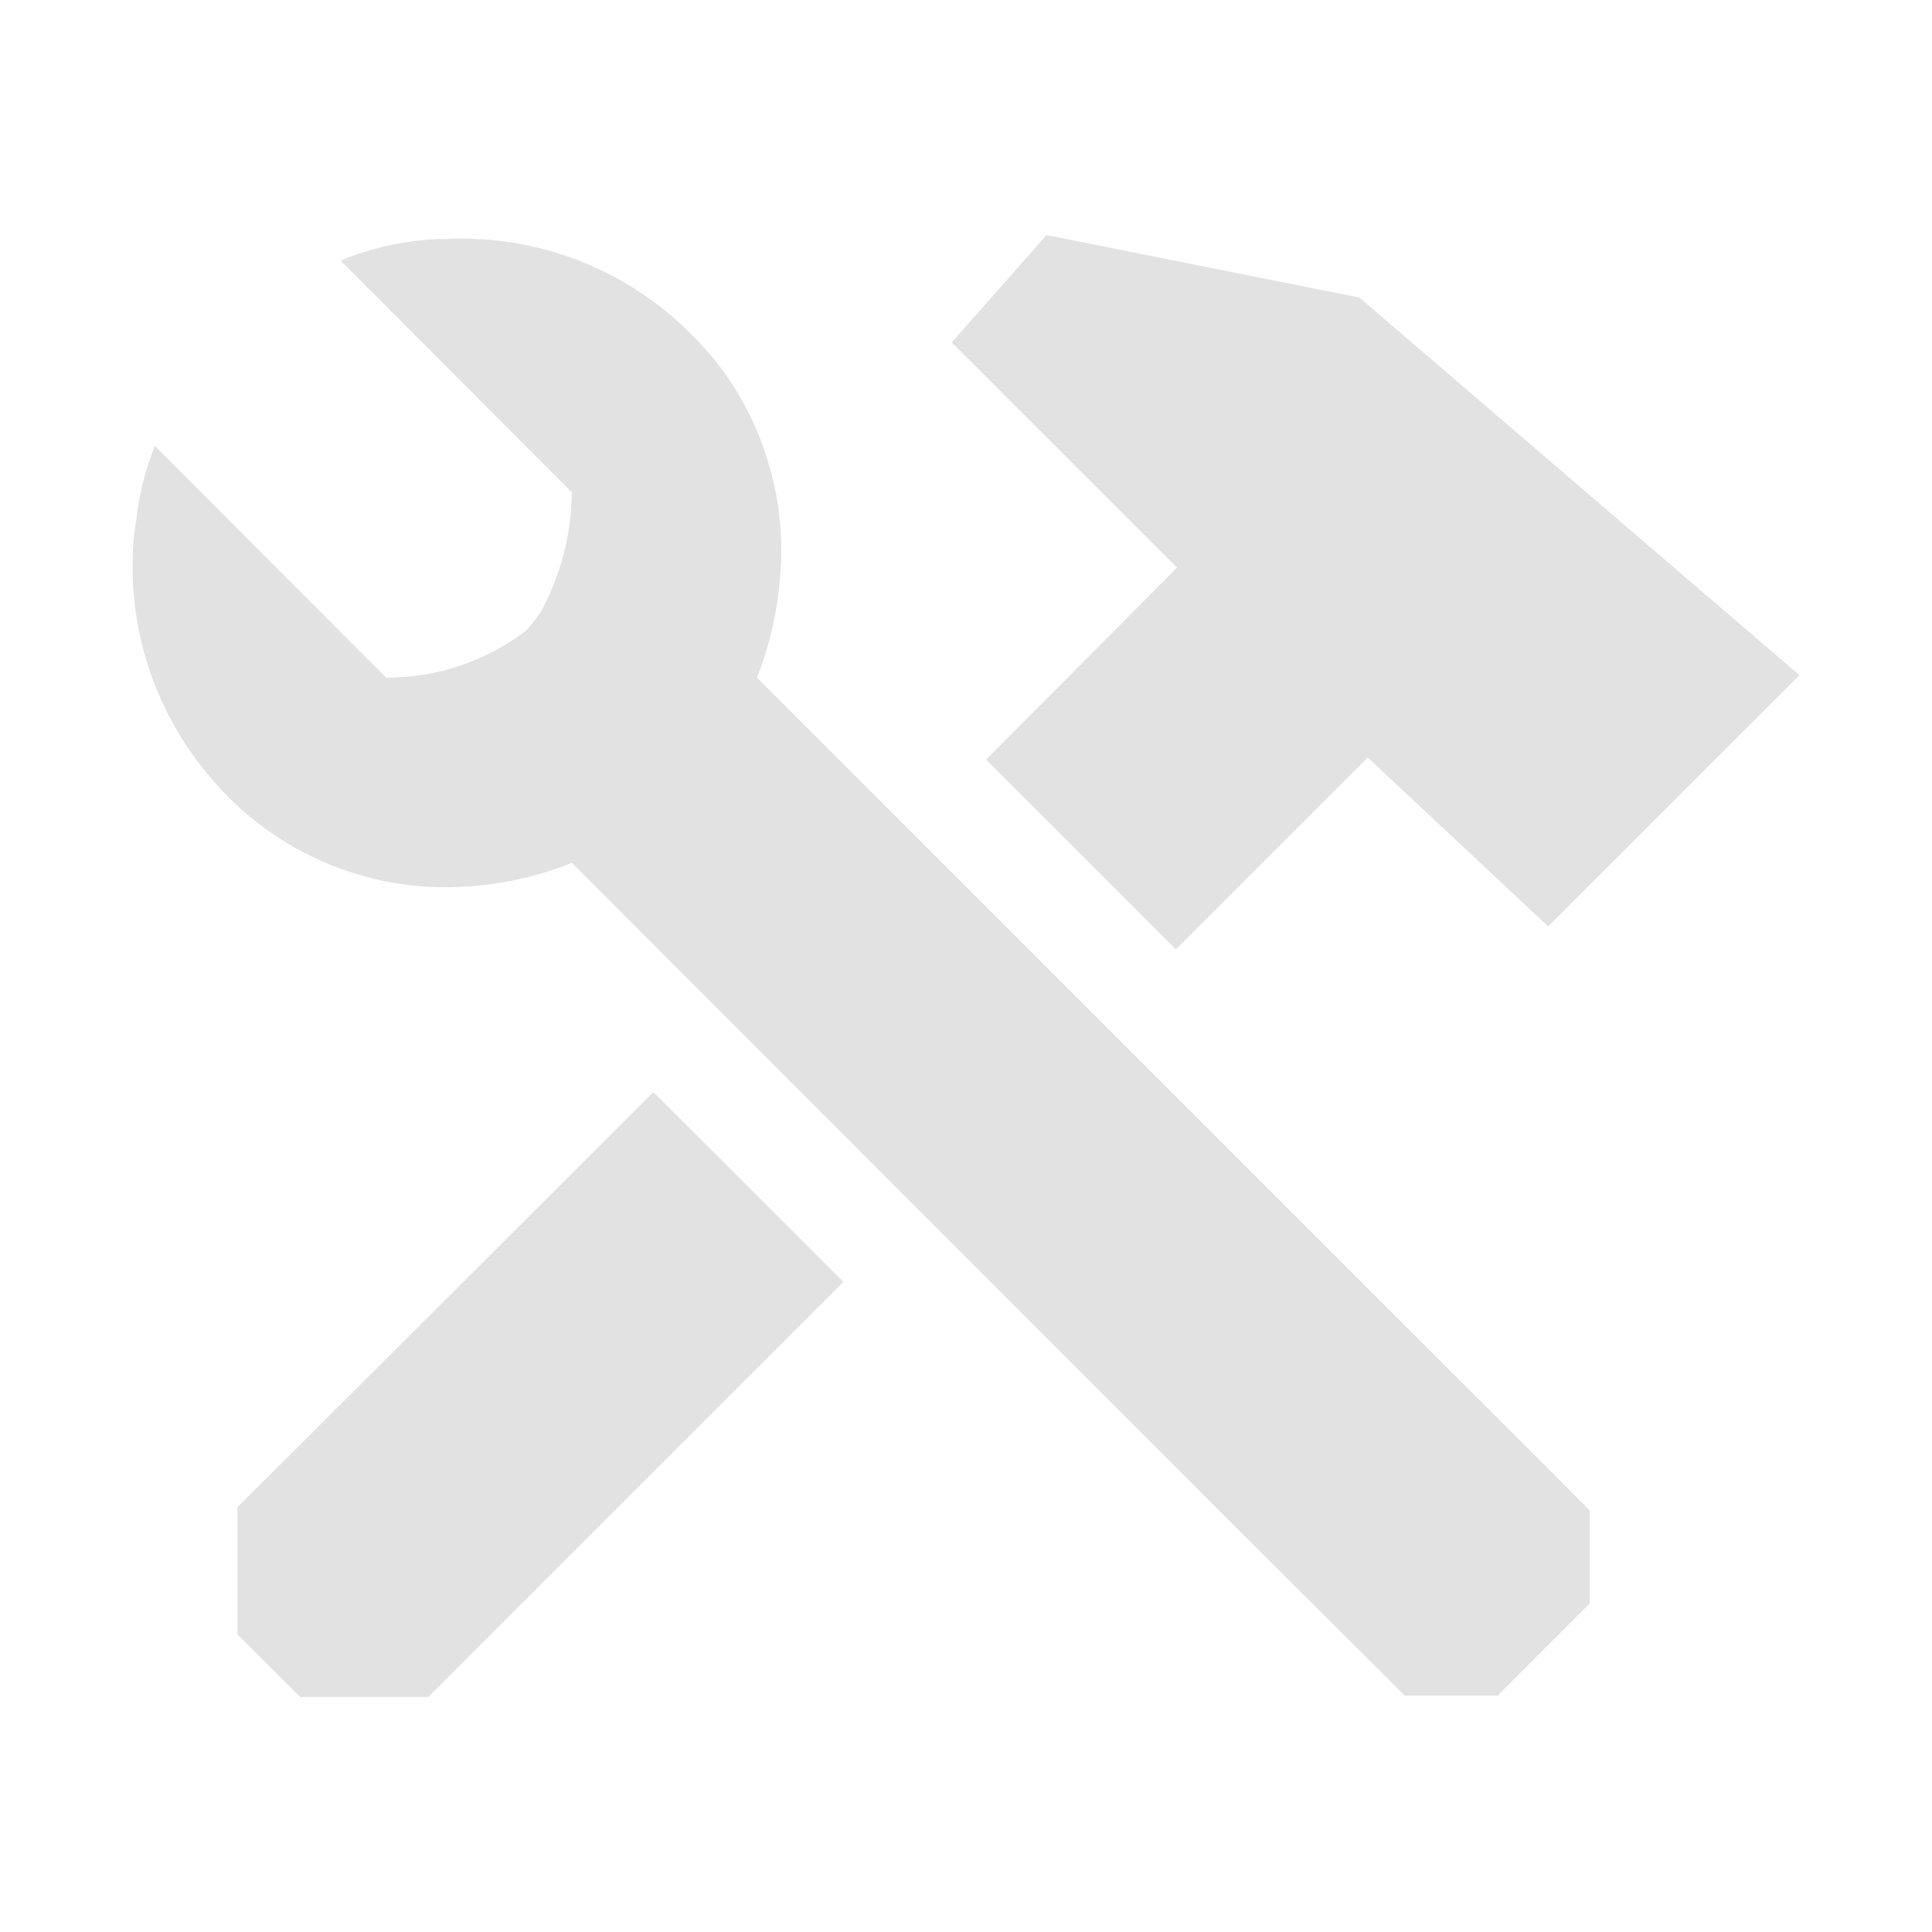
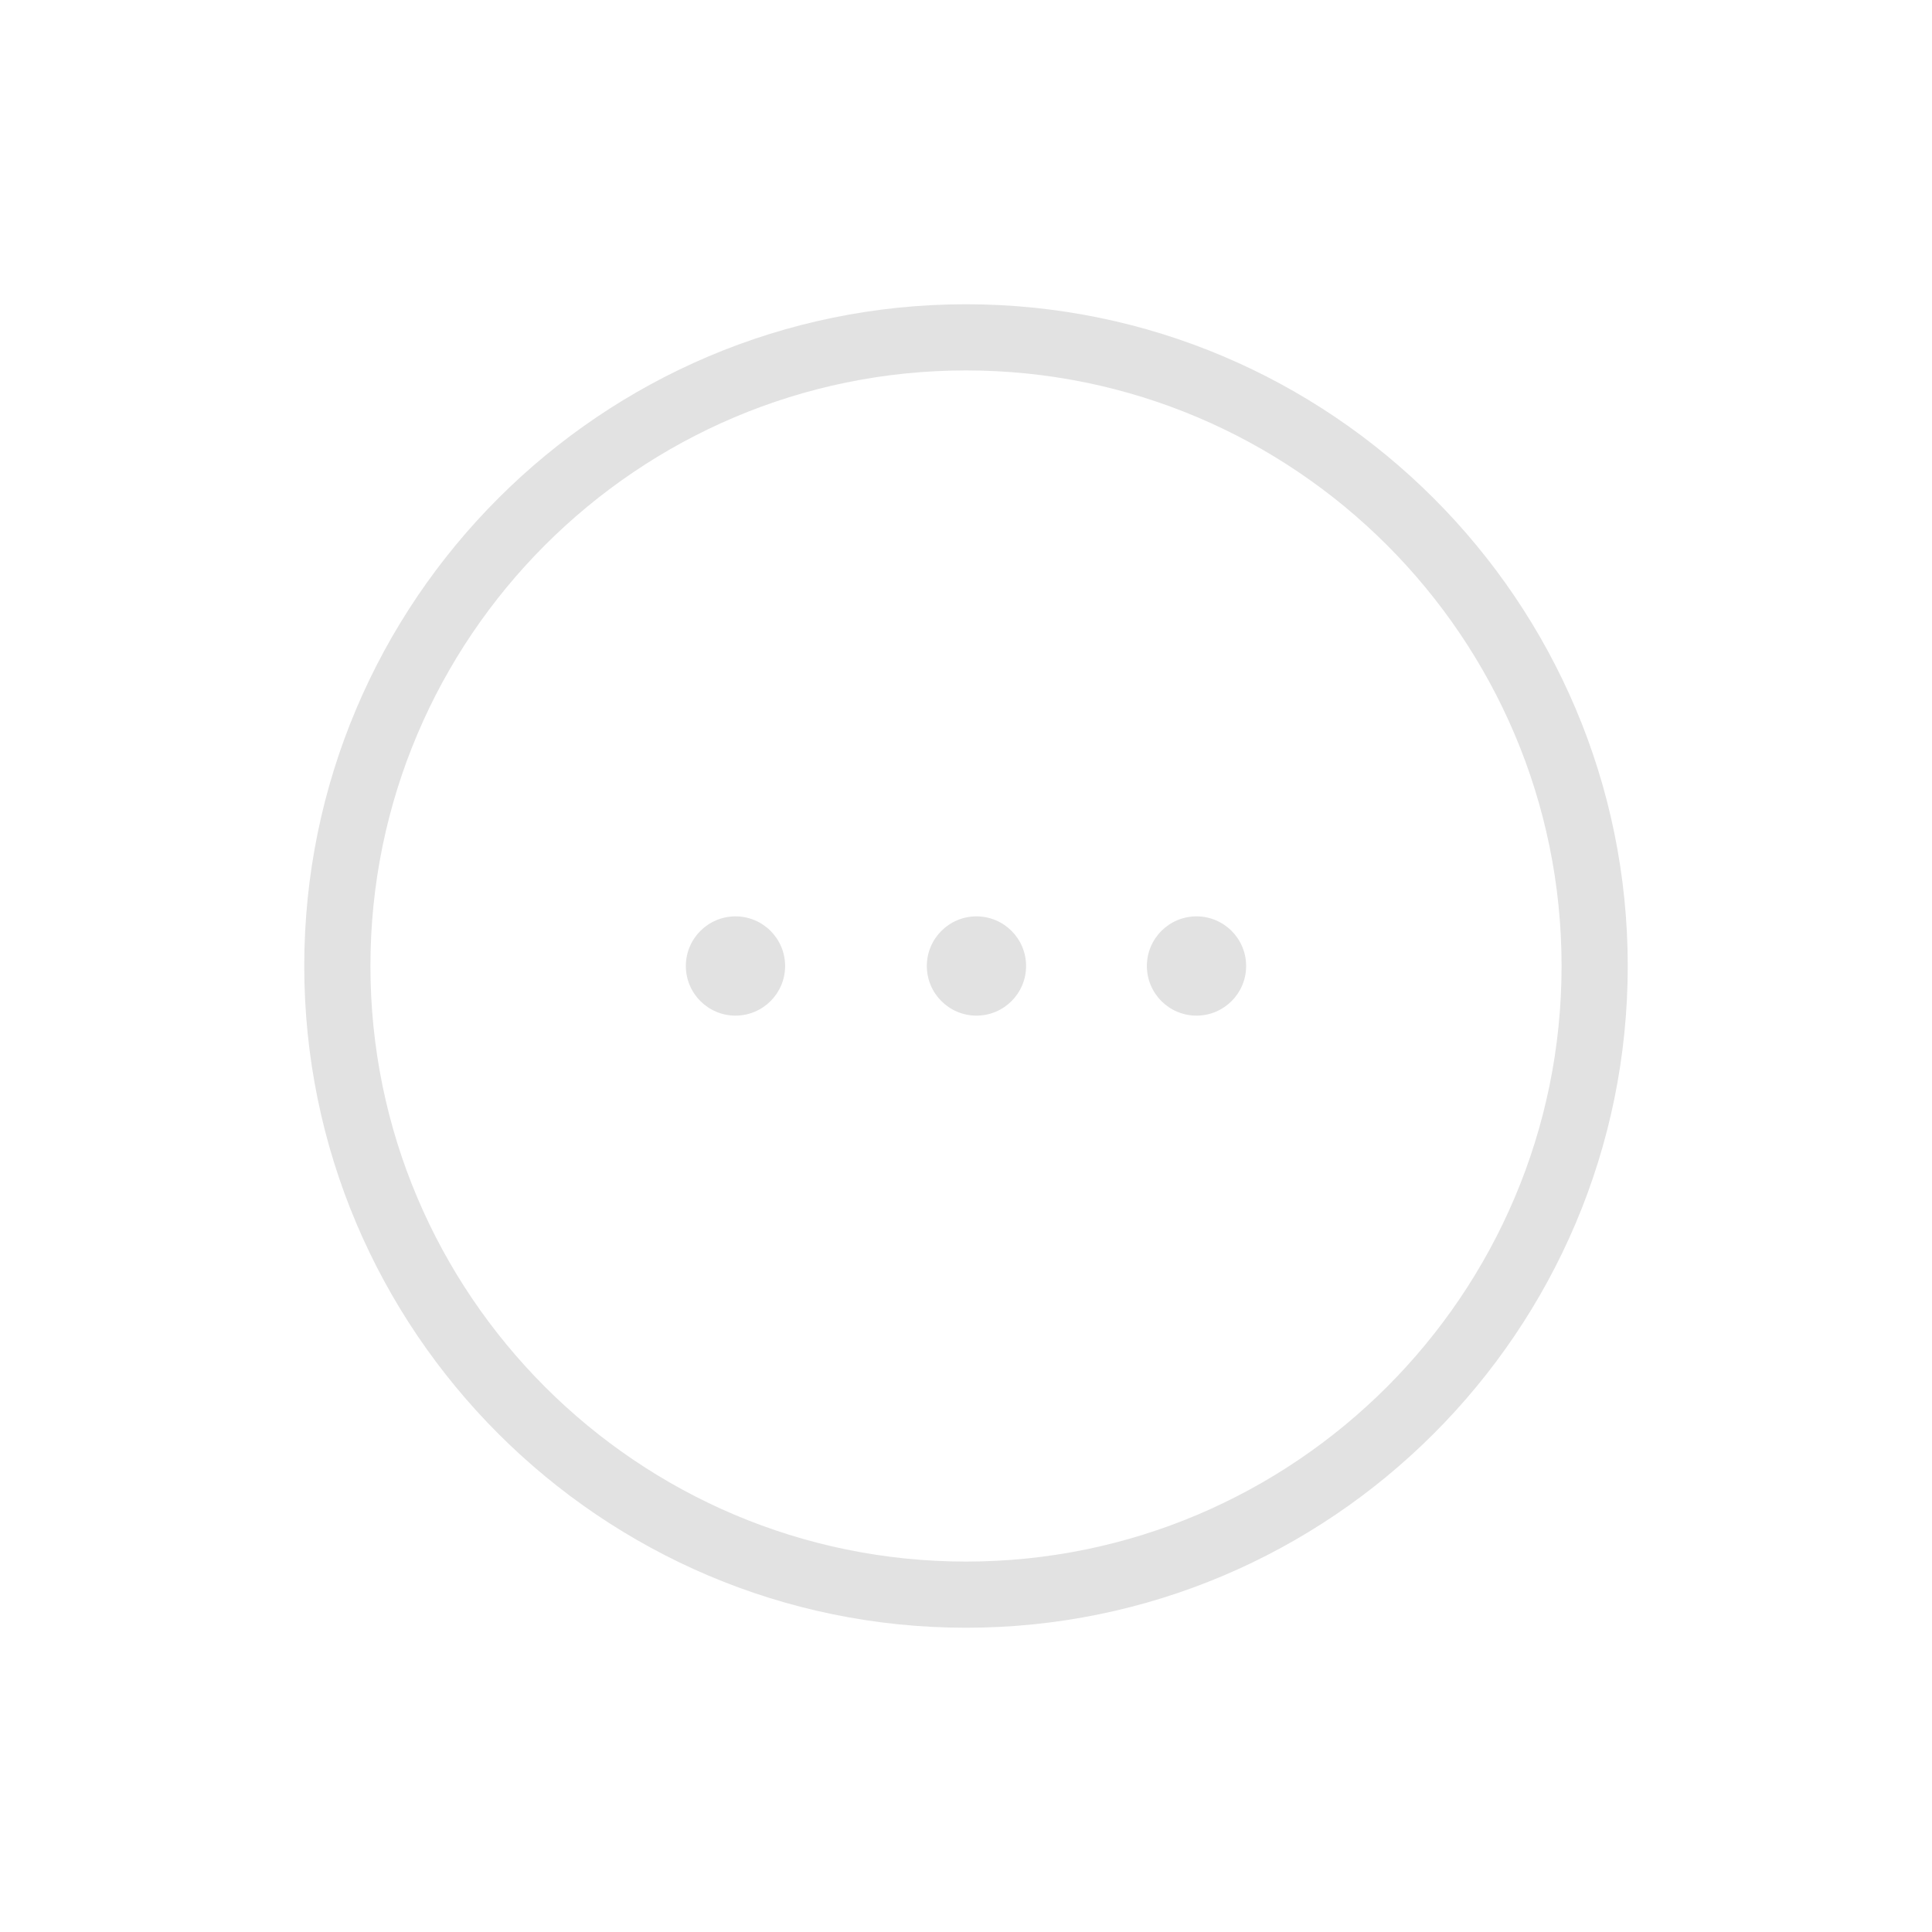
<svg xmlns="http://www.w3.org/2000/svg" version="1.1" width="1080" height="1080" viewBox="0 0 1080 1080" xml:space="preserve">
  <defs>
</defs>
-   <rect x="0" y="0" width="100%" height="100%" fill="transparent" />
-   <g transform="matrix(1 0 0 1 540 540)" id="298437f1-a7dc-4f62-b26b-1d0e98809458">
- </g>
-   <g transform="matrix(1 0 0 1 540 540)" id="3c55bf1f-b274-4b21-816b-0aecf01378bf">
+   <g transform="matrix(1 0 0 1 540 540)" id="56855988-abb9-4d2b-ab20-c05b2b65443a">
    <rect style="stroke: none; stroke-width: 1; stroke-dasharray: none; stroke-linecap: butt; stroke-dashoffset: 0; stroke-linejoin: miter; stroke-miterlimit: 4; fill: rgb(255,255,255); fill-rule: nonzero; opacity: 1; visibility: hidden;" vector-effect="non-scaling-stroke" x="-540" y="-540" rx="0" ry="0" width="1080" height="1080" />
  </g>
-   <g transform="matrix(0.95 0 0 0.95 73.68 73.68)">
-     <rect style="stroke: none; stroke-width: 1; stroke-dasharray: none; stroke-linecap: butt; stroke-dashoffset: 0; stroke-linejoin: miter; stroke-miterlimit: 4; fill: rgb(255,255,255); fill-opacity: 0; fill-rule: nonzero; opacity: 1;" vector-effect="non-scaling-stroke" x="-50" y="-50" rx="0" ry="0" width="100" height="100" />
-   </g>
-   <g transform="matrix(0.95 0 0 0.95 540 540)">
-     <rect style="stroke: none; stroke-width: 1; stroke-dasharray: none; stroke-linecap: butt; stroke-dashoffset: 0; stroke-linejoin: miter; stroke-miterlimit: 4; fill: rgb(255,255,255); fill-rule: nonzero; opacity: 1; visibility: hidden;" vector-effect="non-scaling-stroke" x="-540" y="-540" rx="0" ry="0" width="1080" height="1080" />
-   </g>
-   <g transform="matrix(77.65 0 0 77.65 540 540)" id="e1f38ed8-4ace-4be3-a99f-e8f87a854925">
-     <path style="stroke: rgb(0,0,0); stroke-width: 0; stroke-dasharray: none; stroke-linecap: butt; stroke-dashoffset: 0; stroke-linejoin: miter; stroke-miterlimit: 4; fill: rgb(226,226,226); fill-rule: nonzero; opacity: 1;" vector-effect="non-scaling-stroke" transform=" translate(-8, -8)" d="M 12.286 11.714 L 6.495 5.924 C 6.59 5.683 6.647 5.428 6.664 5.169 C 6.685 4.894 6.653 4.618 6.57 4.355 C 6.466 4.012 6.277 3.701 6.021 3.451 C 5.557 2.984 4.917 2.735 4.26 2.766 L 4.215 2.766 C 3.968 2.775 3.725 2.828 3.497 2.921 L 4.599 4.025 L 4.918 4.345 L 5.163 4.59 C 5.159 4.888 5.084 5.181 4.943 5.444 C 4.91 5.496 4.871 5.544 4.829 5.589 C 4.54 5.808 4.188 5.925 3.826 5.924 L 2.609 4.705 L 2.16 4.255 C 2.091 4.43 2.045 4.613 2.025 4.8 L 2.01 4.905 C 1.96 5.44 2.095 5.976 2.394 6.423 C 2.481 6.552 2.58 6.673 2.689 6.783 C 3.106 7.202 3.674 7.436 4.265 7.433 C 4.573 7.431 4.877 7.372 5.163 7.258 L 9.956 12.054 L 11.159 13.253 L 11.827 13.253 L 12.49 12.589 L 12.49 11.919 Z M 5.75 8.908 L 7.117 10.274 L 4.129 13.262 L 3.206 13.262 L 2.755 12.812 L 2.755 11.896 Z M 14 5.906 L 12.191 7.715 L 10.892 6.499 L 9.511 7.88 L 8.145 6.514 L 9.519 5.132 L 7.897 3.511 L 8.58 2.738 L 10.832 3.188 Z" stroke-linecap="round" />
+   <g transform="matrix(1 0 0 1 540 540)" id="5355581e-7eef-4970-8f06-792ce6107f9b">
+ </g>
+   <g transform="matrix(2.89 0 0 2.89 540 540)" id="5acdbbff-ff19-43ac-bc0d-e60416dbae64">
+     <path style="stroke: rgb(0,0,0); stroke-width: 0; stroke-dasharray: none; stroke-linecap: butt; stroke-dashoffset: 0; stroke-linejoin: miter; stroke-miterlimit: 4; fill: rgb(226,226,226); fill-rule: nonzero; opacity: 1;" vector-effect="non-scaling-stroke" transform=" translate(-128, -128)" d="M 73.811 128 C 73.811 122.698 78.114 118.401 83.414 118.401 C 88.714 118.401 93.011 122.698 93.011 128 C 93.011 133.302 88.714 137.599 83.414 137.599 C 78.114 137.599 73.811 133.302 73.811 128 z M 130.026 137.599 C 135.326 137.599 139.623 133.302 139.623 128 C 139.623 122.698 135.326 118.401 130.026 118.401 C 124.726 118.401 120.423 122.698 120.423 128 C 120.423 133.302 124.727 137.599 130.026 137.599 z M 172.586 137.6 C 177.886 137.6 182.186 133.302 182.186 128 C 182.186 122.698 177.886 118.4 172.586 118.4 C 167.286 118.4 162.986 122.698 162.986 128 C 162.986 133.302 167.286 137.6 172.586 137.6 z M 256 128 C 256 57.42 198.58 0 128 0 C 57.42 0 0 57.42 0 128 C 0 198.58 57.42 256 128 256 C 198.58 256 256 198.58 256 128 z M 243.2 128 C 243.2 191.521 191.521 243.2 128 243.2 C 64.478 243.2 12.8 191.521 12.8 128 C 12.8 64.478 64.478 12.8 128 12.8 C 191.521 12.8 243.2 64.478 243.2 128 z" stroke-linecap="round" />
  </g>
</svg>
